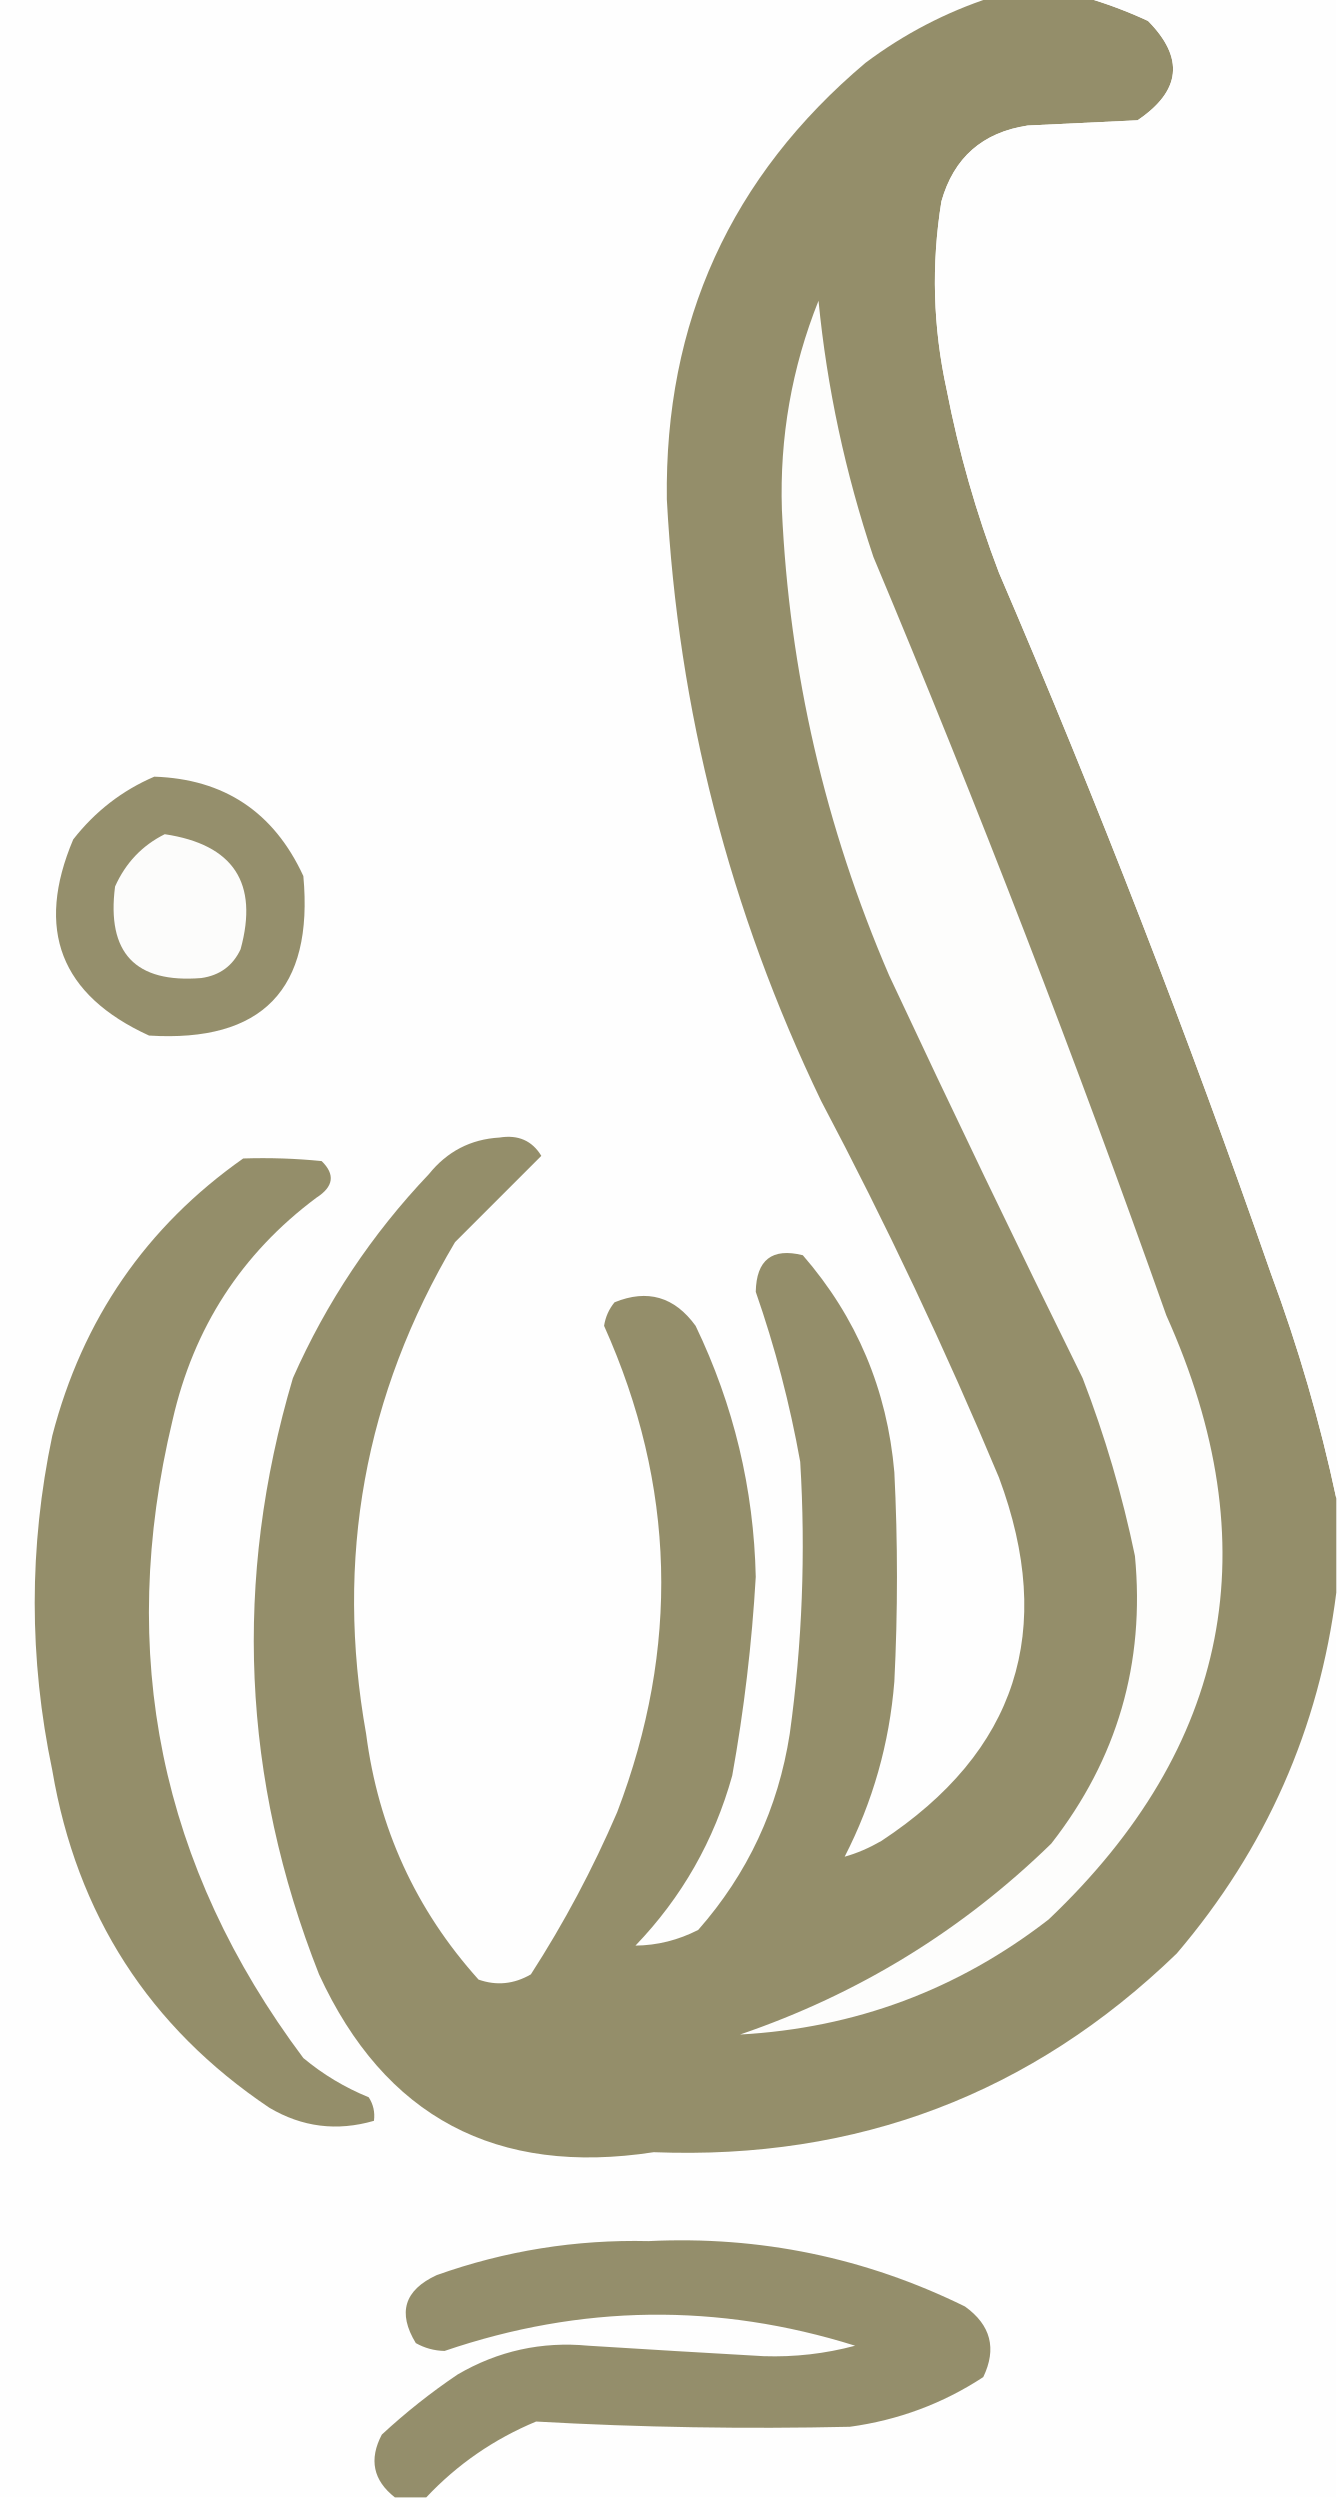
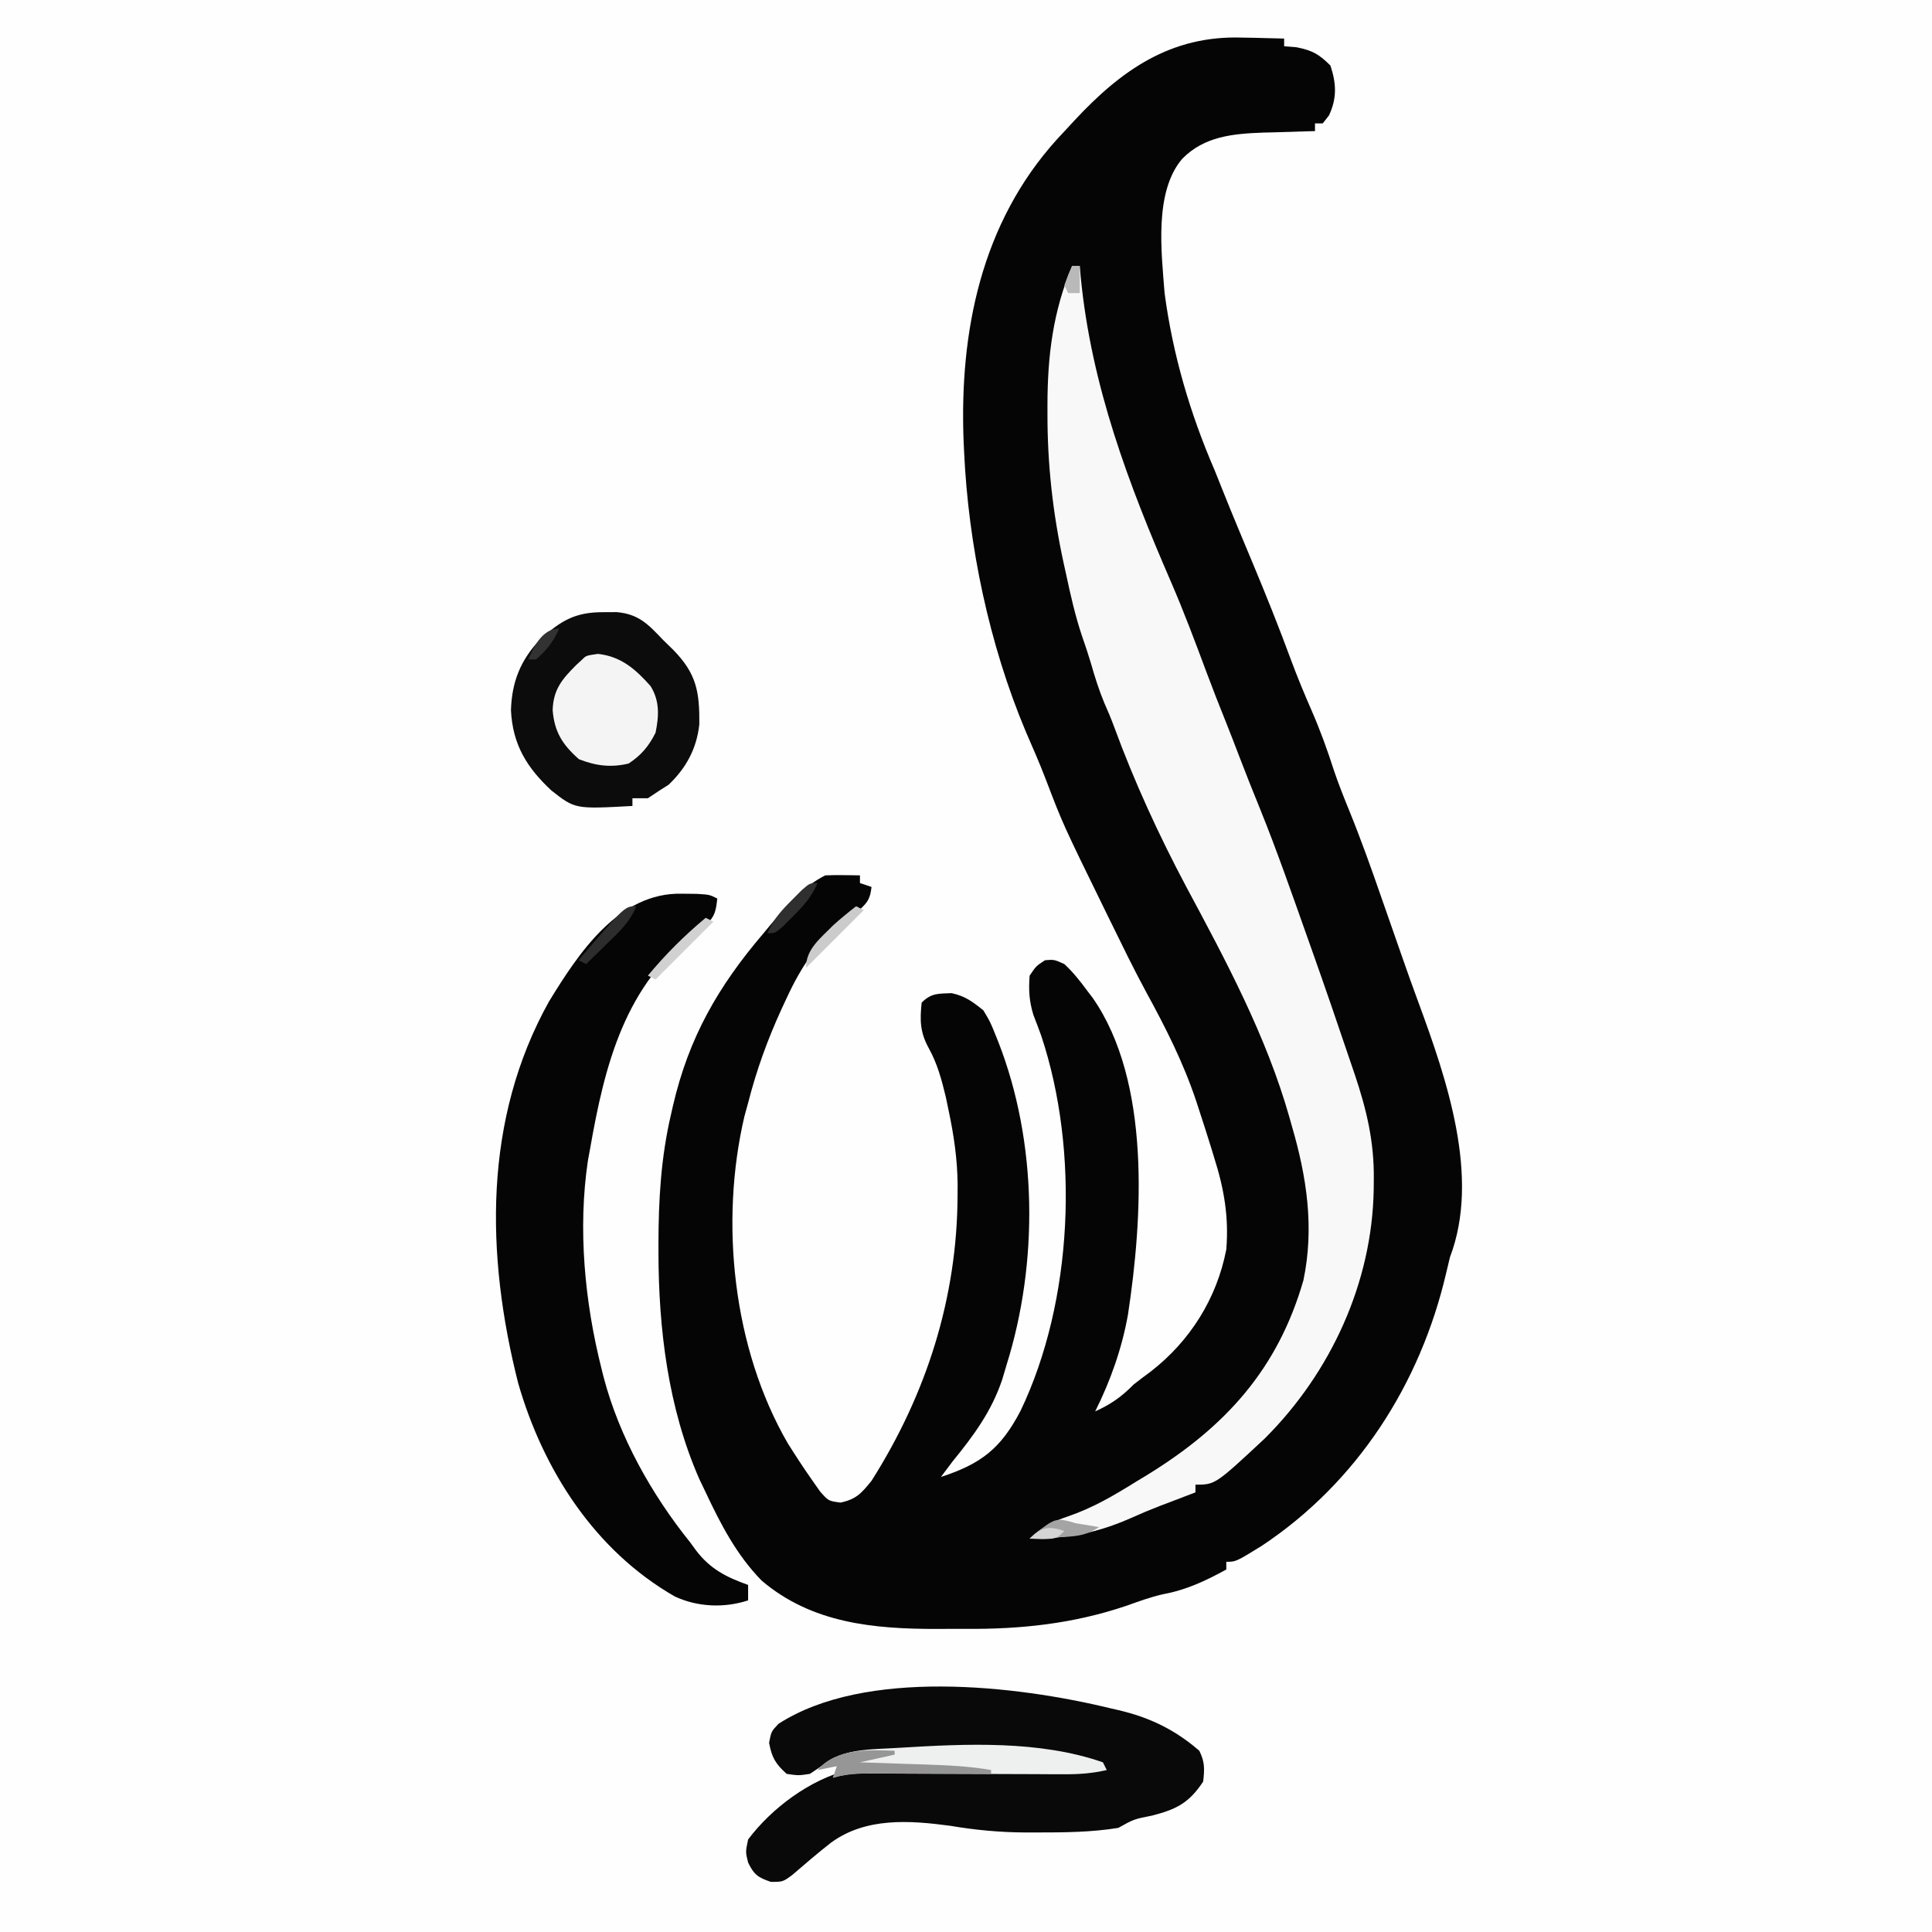
- <svg xmlns="http://www.w3.org/2000/svg" version="1.1" width="256px" height="478px" style="shape-rendering:geometricPrecision; text-rendering:geometricPrecision; image-rendering:optimizeQuality; fill-rule:evenodd; clip-rule:evenodd">
-   <g>
-     <path style="opacity:1" fill="#fefefe" d="M -0.5,-0.5 C 62.833,-0.5 126.167,-0.5 189.5,-0.5C 180.869,2.317 172.869,6.483 165.5,12C 139.714,33.747 127.047,61.58 127.5,95.5C 129.649,135.763 139.483,174.096 157,210.5C 169.426,234.016 180.759,258.016 191,282.5C 201.909,311.772 194.409,334.939 168.5,352C 166.141,353.358 163.807,354.358 161.5,355C 166.889,344.495 170.056,333.328 171,321.5C 171.667,308.167 171.667,294.833 171,281.5C 169.631,265.709 163.797,251.875 153.5,240C 147.621,238.54 144.621,240.873 144.5,247C 148.189,257.587 151.022,268.42 153,279.5C 154.061,296.909 153.394,314.243 151,331.5C 148.793,345.745 142.96,358.245 133.5,369C 129.673,370.957 125.673,371.957 121.5,372C 130.369,362.768 136.536,351.934 140,339.5C 142.263,326.922 143.763,314.255 144.5,301.5C 144.124,284.662 140.29,268.662 133,253.5C 128.965,247.931 123.798,246.431 117.5,249C 116.427,250.313 115.76,251.813 115.5,253.5C 129.191,284.012 130.025,315.012 118,346.5C 113.339,357.345 107.839,367.678 101.5,377.5C 98.281,379.372 94.948,379.705 91.5,378.5C 79.496,365.152 72.33,349.486 70,331.5C 64.019,298.051 69.686,266.717 87,237.5C 92.566,231.934 98.066,226.434 103.5,221C 101.738,218.09 99.071,216.924 95.5,217.5C 90.001,217.816 85.501,220.149 82,224.5C 71.089,235.985 62.422,248.985 56,263.5C 44.573,302.096 46.24,340.096 61,377.5C 73.552,404.782 94.885,416.115 125,411.5C 163.903,413.032 197.236,400.365 225,373.5C 242.055,353.485 252.222,330.485 255.5,304.5C 255.5,362.167 255.5,419.833 255.5,477.5C 197.5,477.5 139.5,477.5 81.5,477.5C 87.423,471.197 94.423,466.364 102.5,463C 122.462,464.12 142.462,464.453 162.5,464C 171.77,462.731 180.27,459.564 188,454.5C 190.618,449.054 189.451,444.554 184.5,441C 165.451,431.641 145.284,427.474 124,428.5C 110.096,428.175 96.596,430.342 83.5,435C 77.303,437.862 75.969,442.196 79.5,448C 81.199,448.958 83.033,449.458 85,449.5C 111.078,440.605 137.244,440.271 163.5,448.5C 157.796,450.03 151.962,450.697 146,450.5C 134.831,449.87 123.664,449.203 112.5,448.5C 103.563,447.651 95.23,449.485 87.5,454C 82.379,457.453 77.546,461.286 73,465.5C 70.511,470.243 71.344,474.243 75.5,477.5C 50.167,477.5 24.833,477.5 -0.5,477.5C -0.5,318.167 -0.5,158.833 -0.5,-0.5 Z" />
-   </g>
-   <g>
-     <path style="opacity:1" fill="#948e6a" d="M 189.5,-0.5 C 195.5,-0.5 201.5,-0.5 207.5,-0.5C 211.497,0.651 215.497,2.151 219.5,4C 226.493,11.058 225.827,17.391 217.5,23C 210.5,23.333 203.5,23.667 196.5,24C 187.86,25.309 182.36,30.142 180,38.5C 178.05,50.547 178.384,62.547 181,74.5C 183.318,86.454 186.651,98.121 191,109.5C 209.902,153.537 227.236,198.204 243,243.5C 248.254,257.665 252.421,271.998 255.5,286.5C 255.5,292.5 255.5,298.5 255.5,304.5C 252.222,330.485 242.055,353.485 225,373.5C 197.236,400.365 163.903,413.032 125,411.5C 94.885,416.115 73.552,404.782 61,377.5C 46.24,340.096 44.573,302.096 56,263.5C 62.422,248.985 71.089,235.985 82,224.5C 85.501,220.149 90.001,217.816 95.5,217.5C 99.071,216.924 101.738,218.09 103.5,221C 98.066,226.434 92.566,231.934 87,237.5C 69.686,266.717 64.019,298.051 70,331.5C 72.33,349.486 79.496,365.152 91.5,378.5C 94.948,379.705 98.281,379.372 101.5,377.5C 107.839,367.678 113.339,357.345 118,346.5C 130.025,315.012 129.191,284.012 115.5,253.5C 115.76,251.813 116.427,250.313 117.5,249C 123.798,246.431 128.965,247.931 133,253.5C 140.29,268.662 144.124,284.662 144.5,301.5C 143.763,314.255 142.263,326.922 140,339.5C 136.536,351.934 130.369,362.768 121.5,372C 125.673,371.957 129.673,370.957 133.5,369C 142.96,358.245 148.793,345.745 151,331.5C 153.394,314.243 154.061,296.909 153,279.5C 151.022,268.42 148.189,257.587 144.5,247C 144.621,240.873 147.621,238.54 153.5,240C 163.797,251.875 169.631,265.709 171,281.5C 171.667,294.833 171.667,308.167 171,321.5C 170.056,333.328 166.889,344.495 161.5,355C 163.807,354.358 166.141,353.358 168.5,352C 194.409,334.939 201.909,311.772 191,282.5C 180.759,258.016 169.426,234.016 157,210.5C 139.483,174.096 129.649,135.763 127.5,95.5C 127.047,61.58 139.714,33.747 165.5,12C 172.869,6.483 180.869,2.317 189.5,-0.5 Z" />
-   </g>
-   <g>
-     <path style="opacity:1" fill="#fefefe" d="M 207.5,-0.5 C 223.5,-0.5 239.5,-0.5 255.5,-0.5C 255.5,95.167 255.5,190.833 255.5,286.5C 252.421,271.998 248.254,257.665 243,243.5C 227.236,198.204 209.902,153.537 191,109.5C 186.651,98.121 183.318,86.454 181,74.5C 178.384,62.547 178.05,50.547 180,38.5C 182.36,30.142 187.86,25.309 196.5,24C 203.5,23.667 210.5,23.333 217.5,23C 225.827,17.391 226.493,11.058 219.5,4C 215.497,2.151 211.497,0.651 207.5,-0.5 Z" />
-   </g>
-   <g>
-     <path style="opacity:1" fill="#fdfdfc" d="M 156.5,57.5 C 158.119,74.087 161.619,90.421 167,106.5C 187.04,154.284 205.707,202.617 223,251.5C 242.757,295.478 235.257,333.978 200.5,367C 183.145,380.453 163.479,387.786 141.5,389C 164.127,381.275 183.96,369.109 201,352.5C 213.626,336.336 218.959,318.002 217,297.5C 214.597,285.888 211.264,274.554 207,263.5C 194.394,237.955 182.061,212.288 170,186.5C 157.747,158.065 150.914,128.399 149.5,97.5C 149.05,83.639 151.384,70.306 156.5,57.5 Z" />
-   </g>
-   <g>
-     <path style="opacity:1" fill="#958f6c" d="M 29.5,148.5 C 42.865,148.939 52.365,155.272 58,167.5C 59.992,189.174 50.158,199.341 28.5,198C 11.54,190.24 6.707,177.74 14,160.5C 18.184,155.14 23.351,151.14 29.5,148.5 Z" />
-   </g>
-   <g>
-     <path style="opacity:1" fill="#fcfcfb" d="M 31.5,159.5 C 44.646,161.475 49.479,168.808 46,181.5C 44.52,184.663 42.02,186.496 38.5,187C 25.861,188.025 20.361,182.192 22,169.5C 24.022,164.98 27.189,161.647 31.5,159.5 Z" />
-   </g>
-   <g>
-     <path style="opacity:1" fill="#948e6a" d="M 46.5,221.5 C 51.511,221.334 56.511,221.501 61.5,222C 64.124,224.559 63.79,226.892 60.5,229C 46.186,239.683 37.019,253.85 33,271.5C 22.277,316.223 30.611,356.89 58,393.5C 61.752,396.629 65.919,399.129 70.5,401C 71.38,402.356 71.713,403.856 71.5,405.5C 64.435,407.549 57.769,406.716 51.5,403C 28.514,387.561 14.681,366.061 10,338.5C 5.516,317.116 5.516,295.783 10,274.5C 15.775,252.235 27.942,234.568 46.5,221.5 Z" />
-   </g>
-   <g>
-     <path style="opacity:1" fill="#948e6b" d="M 81.5,477.5 C 79.5,477.5 77.5,477.5 75.5,477.5C 71.344,474.243 70.511,470.243 73,465.5C 77.546,461.286 82.379,457.453 87.5,454C 95.23,449.485 103.563,447.651 112.5,448.5C 123.664,449.203 134.831,449.87 146,450.5C 151.962,450.697 157.796,450.03 163.5,448.5C 137.244,440.271 111.078,440.605 85,449.5C 83.033,449.458 81.199,448.958 79.5,448C 75.969,442.196 77.303,437.862 83.5,435C 96.596,430.342 110.096,428.175 124,428.5C 145.284,427.474 165.451,431.641 184.5,441C 189.451,444.554 190.618,449.054 188,454.5C 180.27,459.564 171.77,462.731 162.5,464C 142.462,464.453 122.462,464.12 102.5,463C 94.423,466.364 87.423,471.197 81.5,477.5 Z" />
-   </g>
+ <svg xmlns="http://www.w3.org/2000/svg" version="1.1" width="501" height="501">
+   <path d="M0 0 C165.33 0 330.66 0 501 0 C501 165.33 501 330.66 501 501 C335.67 501 170.34 501 0 501 C0 335.67 0 170.34 0 0 Z " fill="#FEFEFE" transform="translate(0,0)" />
+   <path d="M0 0 C1.578 0.027 1.578 0.027 3.188 0.055 C5.751 0.101 8.312 0.167 10.875 0.25 C10.875 0.91 10.875 1.57 10.875 2.25 C11.927 2.333 12.979 2.415 14.062 2.5 C18.191 3.312 19.933 4.308 22.875 7.25 C24.423 11.894 24.596 15.71 22.5 20.188 C21.964 20.868 21.427 21.549 20.875 22.25 C20.215 22.25 19.555 22.25 18.875 22.25 C18.875 22.91 18.875 23.57 18.875 24.25 C17.946 24.272 17.946 24.272 16.998 24.294 C14.144 24.369 11.291 24.466 8.438 24.562 C7.464 24.585 6.49 24.608 5.486 24.631 C-2.374 24.92 -9.842 25.586 -15.562 31.438 C-22.908 40.039 -20.93 55.83 -20.125 66.25 C-18.016 82.195 -13.505 97.521 -7.125 112.25 C-6.493 113.81 -5.867 115.372 -5.25 116.938 C-3.802 120.576 -2.322 124.199 -0.812 127.812 C-0.182 129.323 -0.182 129.323 0.461 130.863 C1.202 132.637 1.943 134.411 2.685 136.185 C6.177 144.545 9.543 152.928 12.671 161.432 C14.313 165.855 16.107 170.178 18 174.5 C20.244 179.646 22.11 184.798 23.82 190.141 C25.004 193.631 26.36 197.024 27.75 200.438 C30.774 207.865 33.458 215.388 36.082 222.964 C37.191 226.162 38.312 229.356 39.432 232.55 C40.022 234.233 40.609 235.916 41.195 237.601 C42.659 241.812 44.149 246.011 45.699 250.191 C52.981 269.981 61.812 295.452 53.875 316.25 C53.533 317.604 53.211 318.962 52.902 320.324 C46.212 349.068 29.863 374.662 5.031 391.137 C-1.642 395.25 -1.642 395.25 -4.125 395.25 C-4.125 395.91 -4.125 396.57 -4.125 397.25 C-9.531 400.207 -14.476 402.544 -20.543 403.66 C-23.841 404.414 -26.938 405.553 -30.125 406.688 C-43.845 411.31 -57.349 412.755 -71.764 412.641 C-74.19 412.625 -76.615 412.641 -79.041 412.66 C-95.501 412.684 -111.618 411.212 -124.648 400.098 C-131.124 393.457 -135.212 385.558 -139.125 377.25 C-139.945 375.541 -139.945 375.541 -140.781 373.797 C-148.87 355.39 -151.358 334.866 -151.375 314.938 C-151.376 314.224 -151.376 313.511 -151.377 312.777 C-151.36 301.364 -150.731 290.392 -148.125 279.25 C-147.953 278.491 -147.782 277.732 -147.605 276.95 C-143.484 259.21 -135.85 245.979 -124.125 232.25 C-123.438 231.421 -122.751 230.592 -122.043 229.738 C-118.084 225.047 -113.686 220.031 -108.125 217.25 C-106.585 217.18 -105.042 217.165 -103.5 217.188 C-102.274 217.201 -102.274 217.201 -101.023 217.215 C-100.084 217.232 -100.084 217.232 -99.125 217.25 C-99.125 217.91 -99.125 218.57 -99.125 219.25 C-98.135 219.58 -97.145 219.91 -96.125 220.25 C-96.466 223.153 -97.003 224.139 -99.199 226.145 C-100.493 227.094 -100.493 227.094 -101.812 228.062 C-109.697 233.865 -114.118 240.376 -118.188 249.188 C-118.619 250.113 -119.051 251.038 -119.496 251.991 C-123.121 259.924 -125.972 267.806 -128.125 276.25 C-128.601 277.977 -128.601 277.977 -129.086 279.738 C-135.518 307.208 -132.091 339.884 -117.859 364.496 C-115.847 367.692 -113.798 370.849 -111.625 373.938 C-110.913 374.952 -110.202 375.966 -109.469 377.012 C-107.287 379.485 -107.287 379.485 -104.156 379.895 C-100.075 379.027 -98.738 377.469 -96.125 374.25 C-81.861 351.752 -73.887 326.771 -73.812 300.188 C-73.807 299.261 -73.802 298.335 -73.796 297.381 C-73.863 290.83 -74.77 284.653 -76.125 278.25 C-76.36 277.122 -76.594 275.994 -76.836 274.832 C-77.932 270.259 -79.026 266.128 -81.312 262 C-83.544 257.913 -83.603 254.867 -83.125 250.25 C-80.602 247.727 -78.843 247.939 -75.391 247.789 C-71.931 248.493 -69.855 250.04 -67.125 252.25 C-65.367 255.176 -65.367 255.176 -64 258.562 C-63.755 259.169 -63.51 259.776 -63.257 260.401 C-53.086 286.432 -52.779 317.678 -61.125 344.25 C-61.498 345.506 -61.87 346.761 -62.254 348.055 C-65.042 356.311 -69.68 362.572 -75.125 369.25 C-76.132 370.578 -77.135 371.91 -78.125 373.25 C-67.622 369.818 -62.564 365.835 -57.477 356.094 C-43.852 327.649 -42.139 288.753 -52.124 258.812 C-52.761 257.021 -53.447 255.248 -54.137 253.477 C-55.24 249.873 -55.414 246.999 -55.125 243.25 C-53.438 240.75 -53.438 240.75 -51.125 239.25 C-48.75 239.062 -48.75 239.062 -46.125 240.25 C-43.822 242.37 -41.98 244.736 -40.125 247.25 C-39.691 247.816 -39.256 248.382 -38.809 248.965 C-23.601 270.752 -25.827 306.196 -29.631 331.191 C-31.189 339.922 -34.16 348.32 -38.125 356.25 C-33.984 354.368 -31.291 352.458 -28.125 349.25 C-26.683 348.125 -25.224 347.021 -23.75 345.938 C-13.551 338.042 -6.589 327.005 -4.125 314.25 C-3.439 305.796 -4.706 298.534 -7.25 290.5 C-7.57 289.456 -7.89 288.412 -8.219 287.336 C-9.163 284.298 -10.135 281.273 -11.125 278.25 C-11.381 277.464 -11.637 276.679 -11.9 275.87 C-15.257 265.778 -19.918 256.621 -25.012 247.309 C-28.219 241.377 -31.16 235.305 -34.125 229.25 C-34.828 227.817 -34.828 227.817 -35.545 226.355 C-46.529 203.909 -46.529 203.909 -50.941 192.336 C-52.542 188.162 -54.329 184.074 -56.117 179.977 C-65.619 157.358 -71.014 131.693 -72.125 107.25 C-72.183 106.012 -72.183 106.012 -72.242 104.75 C-73.362 76.168 -67.647 48.073 -48.047 26.387 C-47.075 25.339 -46.101 24.293 -45.125 23.25 C-44.635 22.717 -44.144 22.184 -43.639 21.635 C-31.382 8.415 -18.513 -0.612 0 0 Z " fill="#050505" transform="translate(322.125,9.75)" />
+   <path d="M0 0 C0.66 0 1.32 0 2 0 C2.086 0.972 2.173 1.944 2.262 2.945 C4.992 30.928 14.587 56.404 25.705 82.006 C28.993 89.609 31.894 97.352 34.787 105.11 C36.468 109.61 38.209 114.079 40.012 118.531 C41.162 121.406 42.269 124.295 43.375 127.188 C45.113 131.732 46.912 136.245 48.75 140.75 C53.179 151.702 57.052 162.868 61 174 C61.316 174.889 61.632 175.778 61.958 176.694 C65.497 186.662 68.932 196.665 72.312 206.688 C72.65 207.68 72.988 208.672 73.336 209.694 C76.408 218.866 78.361 227.109 78.25 236.812 C78.242 237.692 78.234 238.571 78.225 239.478 C77.811 263.638 67.092 286.938 50 304 C37.13 316 37.13 316 32 316 C32 316.66 32 317.32 32 318 C30.853 318.437 30.853 318.437 29.684 318.883 C28.612 319.293 27.541 319.703 26.438 320.125 C25.248 320.576 24.058 321.027 22.832 321.492 C20.294 322.471 17.804 323.517 15.324 324.633 C6.401 328.576 -1.204 329.972 -11 330 C-7.883 326.99 -4.95 325.525 -0.91 324.172 C5.444 321.987 10.878 318.793 16.562 315.25 C17.526 314.667 18.49 314.085 19.482 313.484 C39.801 300.989 53.356 286.039 60 263 C62.855 249.33 60.865 236.194 57 223 C56.785 222.233 56.57 221.466 56.349 220.676 C50.361 199.626 39.934 180.189 29.629 160.981 C22.522 147.607 16.13 133.7 10.914 119.477 C10.139 117.377 9.296 115.351 8.375 113.312 C6.942 109.86 5.866 106.411 4.844 102.82 C4.143 100.477 3.37 98.188 2.566 95.879 C0.798 90.603 -0.403 85.25 -1.562 79.812 C-1.771 78.873 -1.979 77.934 -2.193 76.967 C-4.985 64.042 -6.407 51.417 -6.375 38.188 C-6.376 37.142 -6.376 37.142 -6.377 36.076 C-6.36 23.316 -4.969 11.885 0 0 Z " fill="#F8F8F8" transform="translate(278,69)" />
+   <path d="M0 0 C1.315 0.015 2.63 0.031 3.984 0.047 C7.25 0.25 7.25 0.25 9.25 1.25 C8.927 4.265 8.697 5.823 6.465 7.953 C5.713 8.464 4.962 8.974 4.188 9.5 C-14.712 23.389 -19.913 44.309 -23.75 66.25 C-23.927 67.205 -24.103 68.16 -24.285 69.145 C-26.948 86.926 -25.13 105.903 -20.75 123.25 C-20.579 123.937 -20.407 124.623 -20.231 125.331 C-16.155 140.88 -7.778 155.775 2.25 168.25 C2.749 168.934 3.248 169.619 3.762 170.324 C7.456 175.152 11.574 177.219 17.25 179.25 C17.25 180.57 17.25 181.89 17.25 183.25 C11.128 185.291 4.095 184.986 -1.75 182.25 C-22.456 170.39 -35.877 149.53 -42.375 126.938 C-50.809 93.68 -51.446 58.541 -34.375 27.938 C-26.592 15.206 -16.24 -0.321 0 0 Z " fill="#050505" transform="translate(176.75,231.75)" />
+   <path d="M0 0 C0.677 0.155 1.353 0.31 2.05 0.469 C10.127 2.36 16.707 5.541 23 11 C24.451 13.903 24.372 15.773 24 19 C20.33 24.533 17.07 26.193 10.75 27.812 C6.001 28.755 6.001 28.755 2 31 C-5.014 32.15 -12.161 32.192 -19.25 32.188 C-20.767 32.188 -20.767 32.188 -22.315 32.189 C-28.919 32.143 -35.085 31.555 -41.594 30.457 C-52.259 29.026 -63.526 28.265 -72.516 34.84 C-75.964 37.547 -79.29 40.386 -82.605 43.254 C-85 45 -85 45 -88.125 45 C-91.463 43.839 -92.461 43.163 -94 40 C-94.688 37.25 -94.688 37.25 -94 34 C-87.886 25.864 -77.927 18.445 -68 16 C-63.261 15.608 -58.549 15.674 -53.797 15.742 C-52.428 15.75 -51.059 15.757 -49.69 15.762 C-46.107 15.779 -42.525 15.813 -38.943 15.852 C-33.197 15.912 -27.45 15.945 -21.703 15.978 C-19.702 15.992 -17.702 16.014 -15.701 16.036 C-14.486 16.046 -13.271 16.056 -12.019 16.066 C-10.416 16.083 -10.416 16.083 -8.781 16.1 C-6.336 16.012 -4.328 15.711 -2 15 C-24.698 9.859 -52.622 6.852 -75 15 C-75.99 15.66 -76.98 16.32 -78 17 C-80.938 17.438 -80.938 17.438 -84 17 C-86.886 14.418 -87.863 12.747 -88.562 8.938 C-88 6 -88 6 -86.129 4.02 C-63.71 -10.451 -24.564 -5.978 0 0 Z " fill="#090909" transform="translate(288,443)" />
+   <path d="M0 0 C1.124 -0.005 2.248 -0.01 3.406 -0.016 C9.152 0.478 11.606 3.166 15.5 7.25 C16.366 8.096 17.233 8.941 18.125 9.812 C24.104 15.949 24.92 20.592 24.848 29.07 C24.157 35.391 21.447 40.396 16.875 44.75 C16.091 45.245 15.307 45.74 14.5 46.25 C13.51 46.91 12.52 47.57 11.5 48.25 C10.18 48.25 8.86 48.25 7.5 48.25 C7.5 48.91 7.5 49.57 7.5 50.25 C-7.362 51.066 -7.362 51.066 -13.5 46.25 C-19.909 40.281 -23.557 34.328 -24 25.438 C-23.78 18.108 -21.555 12.51 -16.527 7.145 C-11.122 2.245 -7.439 -0.034 0 0 Z " fill="#0C0C0C" transform="translate(156.5,158.75)" />
+   <path d="M0 0 C5.973 0.664 9.707 3.93 13.633 8.344 C16.039 12.205 15.823 16.074 14.938 20.438 C13.184 23.933 11.216 26.292 7.938 28.438 C3.311 29.537 -0.544 29.032 -4.938 27.312 C-9.179 23.57 -11.315 20.228 -11.75 14.562 C-11.573 9.256 -9.344 6.601 -5.691 2.934 C-4.885 2.193 -4.885 2.193 -4.062 1.438 C-3.062 0.438 -3.062 0.438 0 0 Z " fill="#F4F4F4" transform="translate(155.0625,169.5625)" />
+   <path d="M0 0 C0.495 0.99 0.495 0.99 1 2 C-2.799 2.888 -6.298 3.117 -10.196 3.098 C-11.424 3.094 -12.652 3.091 -13.917 3.088 C-15.235 3.079 -16.552 3.071 -17.91 3.062 C-19.283 3.058 -20.657 3.054 -22.03 3.051 C-26.374 3.04 -30.718 3.02 -35.062 3 C-40.102 2.976 -45.141 2.956 -50.18 2.944 C-52.194 2.938 -54.208 2.925 -56.222 2.912 C-57.447 2.909 -58.672 2.906 -59.934 2.902 C-61.011 2.897 -62.089 2.892 -63.199 2.886 C-65.646 2.986 -67.668 3.289 -70 4 C-69.67 3.01 -69.34 2.02 -69 1 C-70.65 1.33 -72.3 1.66 -74 2 C-68.827 -3.88 -59.825 -3.258 -52.519 -3.786 C-35.461 -4.823 -16.404 -5.719 0 0 Z " fill="#EEEFEF" transform="translate(286,457)" />
+   <path d="M0 0 C0 0.33 0 0.66 0 1 C-2.97 1.66 -5.94 2.32 -9 3 C-8.219 3.025 -7.437 3.05 -6.633 3.076 C-3.067 3.193 0.498 3.315 4.062 3.438 C5.906 3.496 5.906 3.496 7.787 3.557 C13.592 3.76 19.275 3.988 25 5 C25 5.33 25 5.66 25 6 C23.9 5.995 22.8 5.99 21.667 5.984 C17.582 5.966 13.497 5.955 9.412 5.945 C7.644 5.94 5.877 5.933 4.11 5.925 C1.568 5.912 -0.974 5.907 -3.516 5.902 C-4.304 5.897 -5.093 5.892 -5.906 5.887 C-9.445 5.886 -12.595 6.046 -16 7 C-15.67 6.01 -15.34 5.02 -15 4 C-16.65 4.33 -18.3 4.66 -20 5 C-15.087 -0.657 -6.983 -0.254 0 0 Z " fill="#969696" transform="translate(232,454)" />
+   <path d="M0 0 C1.998 0.346 3.998 0.681 6 1 C2.398 3.401 -0.509 3.438 -4.688 3.625 C-5.389 3.664 -6.091 3.702 -6.814 3.742 C-8.543 3.836 -10.271 3.919 -12 4 C-5.388 -1.54 -5.388 -1.54 0 0 Z " fill="#A4A4A4" transform="translate(279,395)" />
+   <path d="M0 0 C0.66 0.33 1.32 0.66 2 1 C-2.95 5.95 -7.9 10.9 -13 16 C-13.66 15.67 -14.32 15.34 -15 15 C-10.399 9.464 -5.536 4.601 0 0 Z " fill="#D1D1D1" transform="translate(183,238)" />
+   <path d="M0 0 C-1.61 4.074 -4.538 6.765 -7.625 9.75 C-8.141 10.257 -8.656 10.763 -9.188 11.285 C-10.454 12.528 -11.726 13.765 -13 15 C-13.66 14.67 -14.32 14.34 -15 14 C-2.99 0 -2.99 0 0 0 Z " fill="#2D2D2D" transform="translate(165,235)" />
+   <path d="M0 0 C0.66 0.33 1.32 0.66 2 1 C-2.95 5.95 -7.9 10.9 -13 16 C-13 11.089 -9.305 8.39 -6 5 C-4.054 3.235 -2.073 1.618 0 0 Z " fill="#CBCBCB" transform="translate(222,235)" />
+   <path d="M0 0 C-1.532 3.631 -3.718 5.986 -6.5 8.75 C-7.691 9.949 -7.691 9.949 -8.906 11.172 C-11 13 -11 13 -13 13 C-11.468 9.369 -9.282 7.014 -6.5 4.25 C-5.706 3.451 -4.912 2.652 -4.094 1.828 C-2 0 -2 0 0 0 Z " fill="#2F2F2F" transform="translate(212,229)" />
+   <path d="M0 0 C-1.441 3.362 -3.248 5.592 -6 8 C-6.66 8 -7.32 8 -8 8 C-6.483 4.46 -4.247 0 0 0 Z " fill="#323232" transform="translate(145,163)" />
+   <path d="M0 0 C0.66 0 1.32 0 2 0 C2 2.31 2 4.62 2 7 C1.01 7 0.02 7 -1 7 C-1.33 6.34 -1.66 5.68 -2 5 C-1.062 2.375 -1.062 2.375 0 0 Z " fill="#B9B9BA" transform="translate(278,69)" />
+   <path d="M0 0 C-2 2 -2 2 -5.625 2.125 C-6.739 2.084 -7.853 2.042 -9 2 C-5.963 -1.037 -4.062 -1.354 0 0 Z " fill="#D5D5D5" transform="translate(276,397)" />
</svg>
